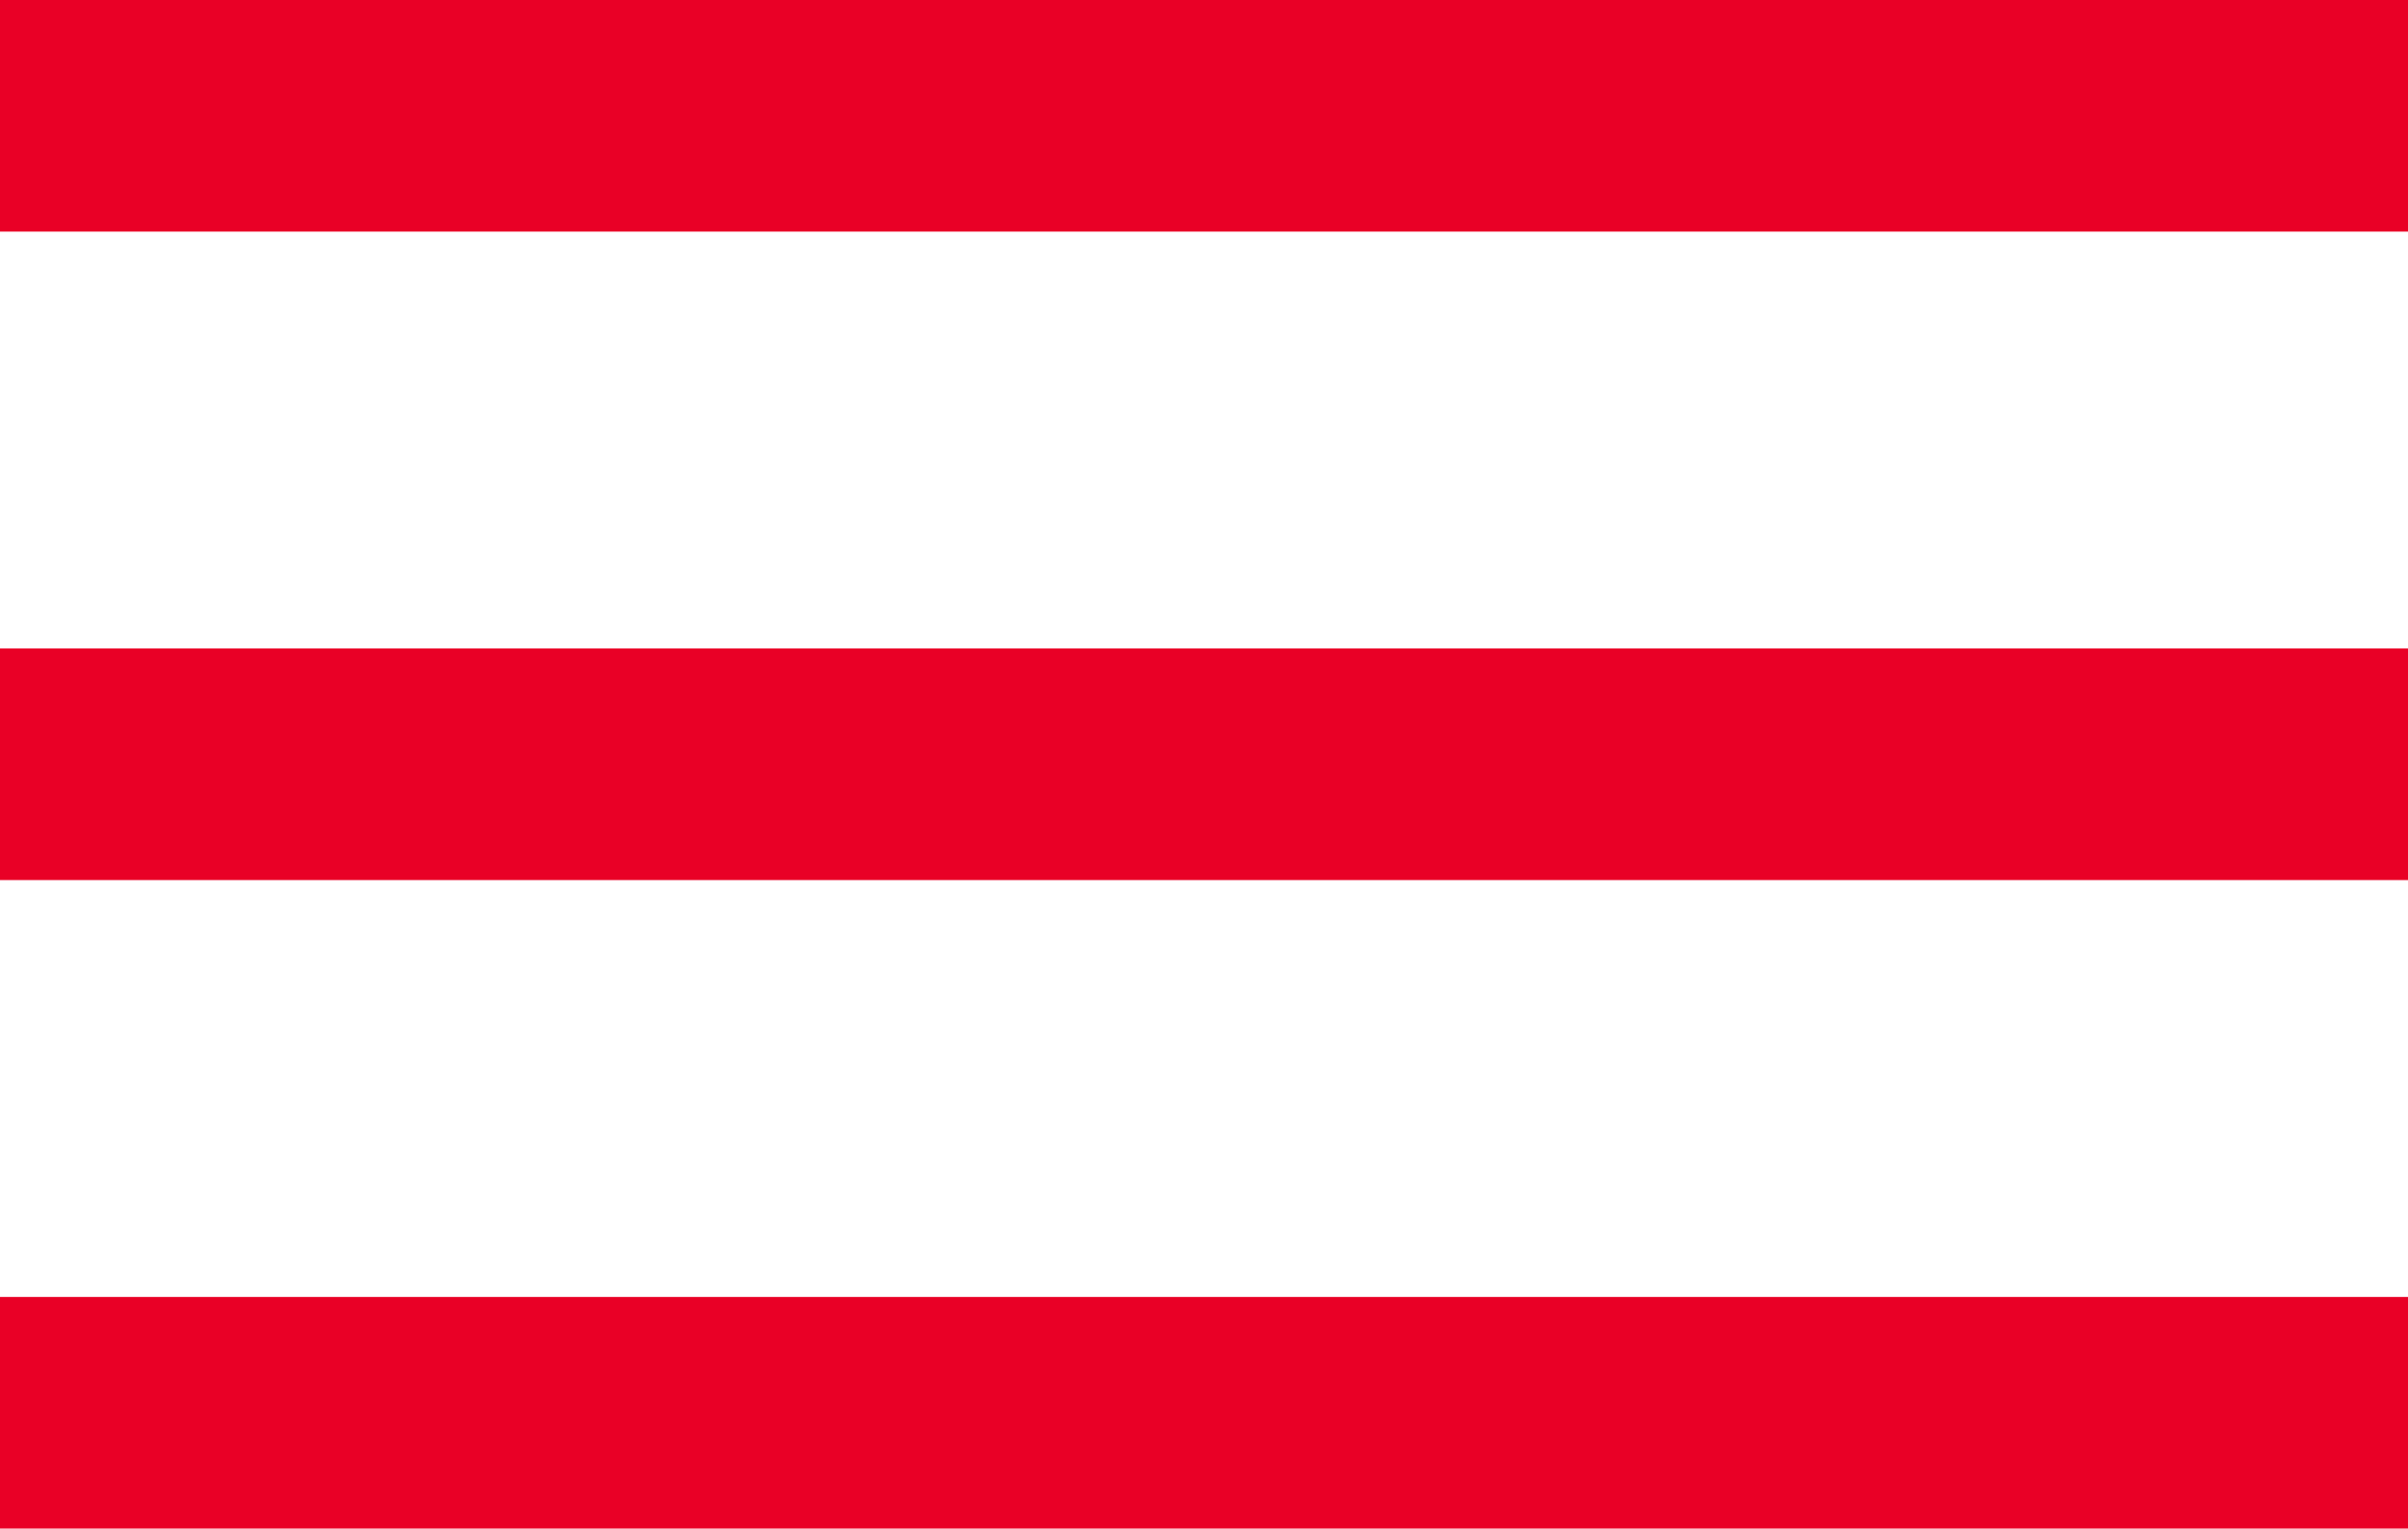
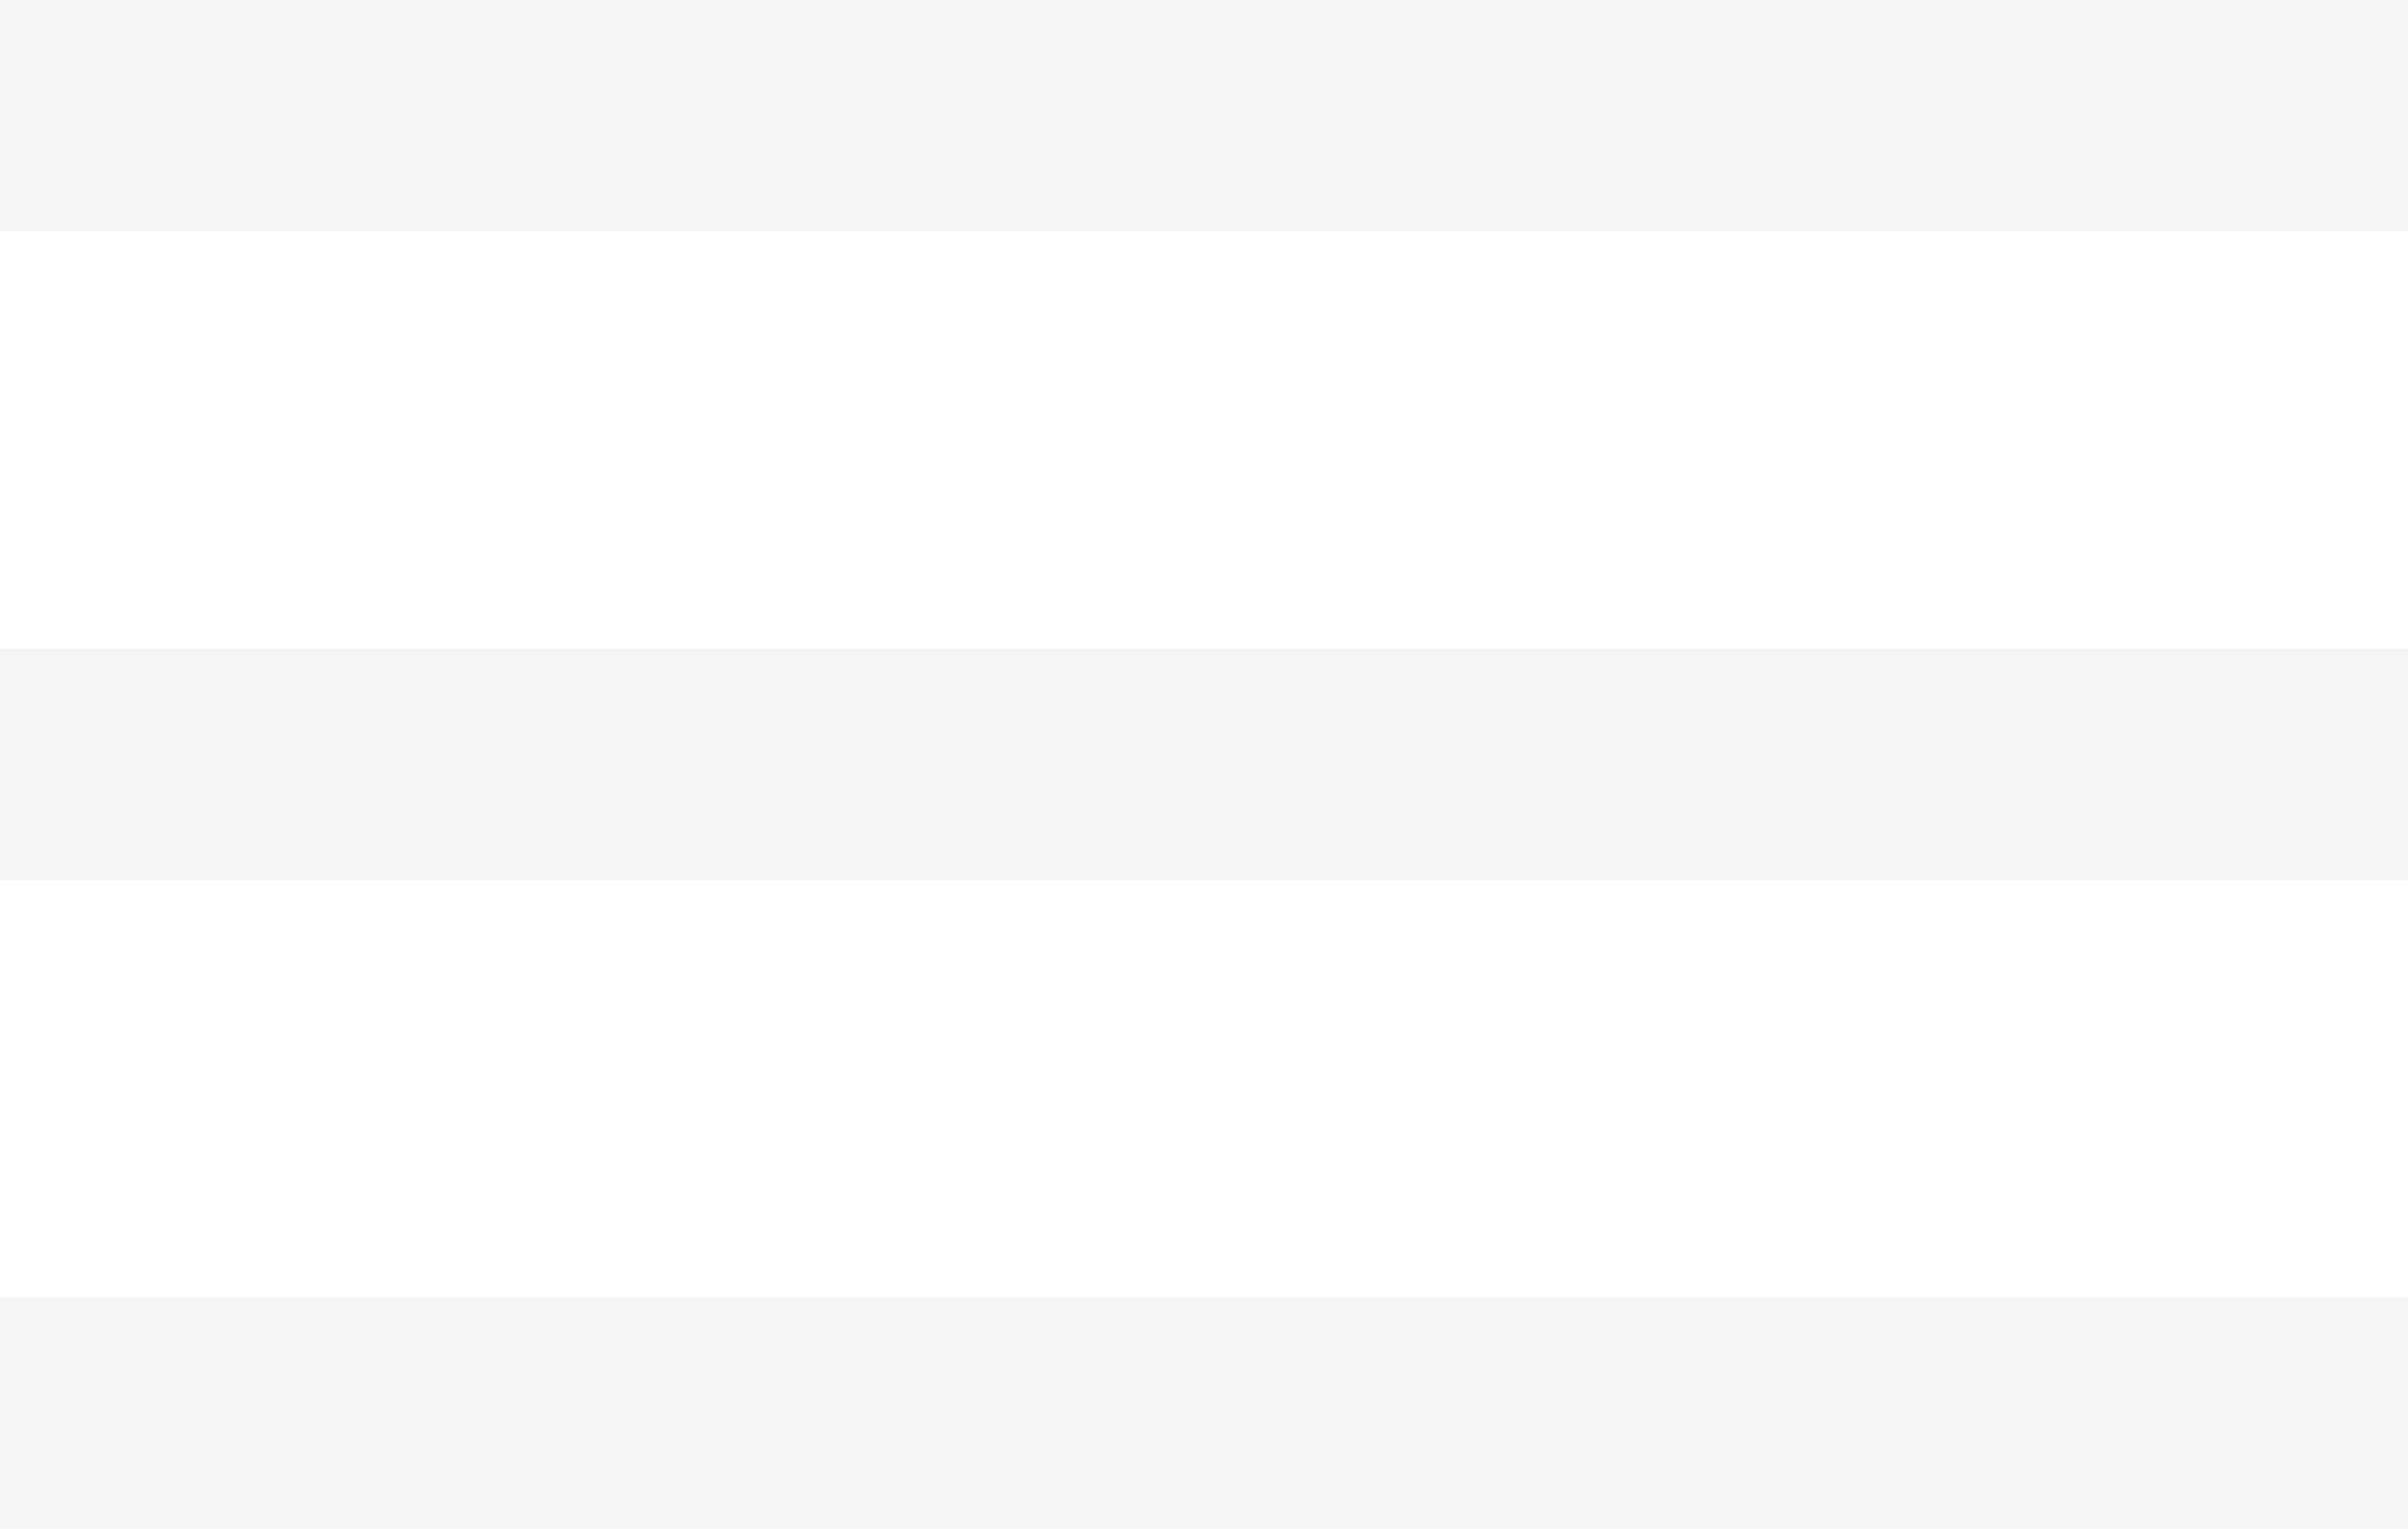
<svg xmlns="http://www.w3.org/2000/svg" width="52" height="33" viewBox="0 0 52 33" fill="none">
-   <line y1="2.5" x2="52" y2="2.5" stroke="#E90026" stroke-width="5" />
-   <line y1="30.5" x2="52" y2="30.5" stroke="#E90026" stroke-width="5" />
-   <line y1="16.5" x2="52" y2="16.5" stroke="#E90026" stroke-width="5" />
+   <line y1="2.5" x2="52" y2="2.5" stroke="#f5f5f5" stroke-width="5" />
+   <line y1="30.5" x2="52" y2="30.5" stroke="#f5f5f5" stroke-width="5" />
+   <line y1="16.5" x2="52" y2="16.5" stroke="#f5f5f5" stroke-width="5" />
</svg>
